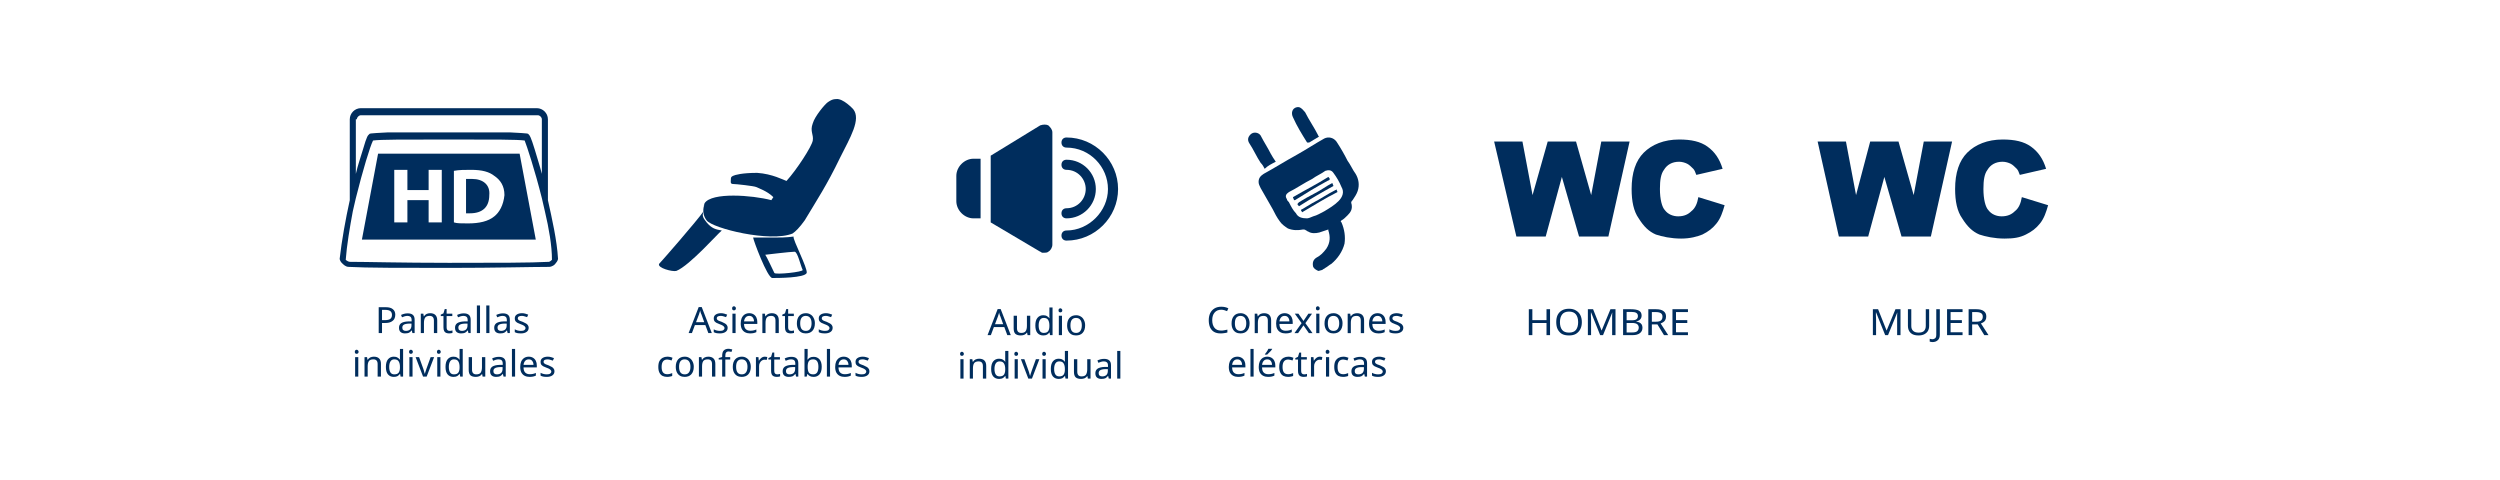
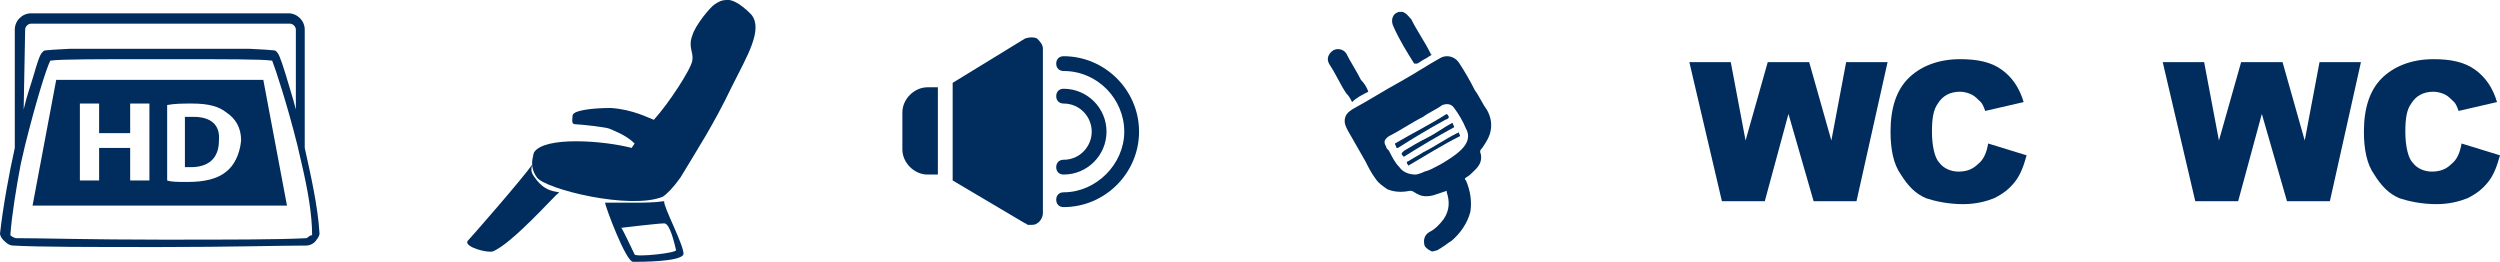
- <svg xmlns="http://www.w3.org/2000/svg" version="1.1" id="Capa_1" x="0px" y="0px" viewBox="0 0 247.3 47.4" style="enable-background:new 0 0 247.3 47.4;" xml:space="preserve">
+ <svg xmlns="http://www.w3.org/2000/svg" version="1.1" id="Capa_1" x="0px" y="0px" viewBox="0 0 169 17.7" style="enable-background:new 0 0 169 17.7;" xml:space="preserve">
  <style type="text/css">
	.st0{fill:#002D5D;}
- 	.st1{font-family:'Futura-Medium';}
- 	.st2{font-size:3.6px;}
- 	.st3{fill:none;}
+ 	.st1{fill:none;}
</style>
  <g>
    <g>
-       <text transform="matrix(1.0667 0 0 1 150.8638 33.1511)" class="st0 st1 st2">HOMBRE</text>
      <g>
-         <g>
-           <path class="st0" d="M147.8,14h2.8l1,5.3l1.5-5.3h2.8l1.5,5.3l1-5.3h2.8l-2.1,9.4h-2.9l-1.7-5.9l-1.6,5.9h-2.9L147.8,14z" />
-           <path class="st0" d="M168,19.5l2.6,0.8c-0.2,0.7-0.4,1.3-0.8,1.8c-0.4,0.5-0.8,0.8-1.4,1.1c-0.5,0.2-1.2,0.4-2.1,0.4      c-1,0-1.9-0.2-2.5-0.4c-0.7-0.3-1.2-0.8-1.7-1.6c-0.5-0.7-0.7-1.7-0.7-2.9c0-1.6,0.4-2.8,1.2-3.6s2-1.3,3.5-1.3      c1.2,0,2.1,0.2,2.8,0.7c0.7,0.5,1.2,1.2,1.5,2.2l-2.6,0.6c-0.1-0.3-0.2-0.5-0.3-0.6c-0.2-0.2-0.4-0.4-0.6-0.5      c-0.2-0.1-0.5-0.2-0.8-0.2c-0.7,0-1.2,0.3-1.5,0.8c-0.3,0.4-0.4,1-0.4,1.9c0,1,0.2,1.8,0.5,2.1c0.3,0.4,0.8,0.6,1.3,0.6      c0.6,0,1-0.2,1.3-0.5C167.7,20.6,167.9,20.1,168,19.5z" />
-         </g>
-       </g>
-     </g>
-     <g>
-       <text transform="matrix(1.0667 0 0 1 184.8981 33.1511)" class="st0 st1 st2">MUJER</text>
-       <g>
-         <g>
-           <path class="st0" d="M179.8,14h2.8l1,5.3L185,14h2.8l1.5,5.3l1-5.3h2.8l-2.1,9.4h-2.9l-1.7-5.9l-1.6,5.9h-2.9L179.8,14z" />
-           <path class="st0" d="M200,19.5l2.6,0.8c-0.2,0.7-0.4,1.3-0.8,1.8c-0.4,0.5-0.8,0.8-1.4,1.1s-1.2,0.4-2.1,0.4      c-1,0-1.9-0.2-2.5-0.4c-0.7-0.3-1.2-0.8-1.7-1.6c-0.5-0.7-0.7-1.7-0.7-2.9c0-1.6,0.4-2.8,1.2-3.6s2-1.3,3.5-1.3      c1.2,0,2.1,0.2,2.8,0.7c0.7,0.5,1.2,1.2,1.5,2.2l-2.6,0.6c-0.1-0.3-0.2-0.5-0.3-0.6c-0.2-0.2-0.4-0.4-0.6-0.5      c-0.2-0.1-0.5-0.2-0.8-0.2c-0.7,0-1.2,0.3-1.5,0.8c-0.3,0.4-0.4,1-0.4,1.9c0,1,0.2,1.8,0.5,2.1c0.3,0.4,0.8,0.6,1.3,0.6      c0.6,0,1-0.2,1.3-0.5C199.7,20.6,199.9,20.1,200,19.5z" />
-         </g>
-       </g>
-     </g>
-     <g>
-       <rect x="119.2" y="30" class="st3" width="19.4" height="9.1" />
-       <text transform="matrix(1 0 0 1 119.3509 32.9505)">
-         <tspan x="0" y="0" class="st0 st1 st2">Conexiones</tspan>
-         <tspan x="2" y="4.3" class="st0 st1 st2">eléctricas</tspan>
-       </text>
-       <g>
-         <path class="st0" d="M130.4,26.8c-0.2-0.1-0.4-0.2-0.5-0.4c-0.1-0.4,0-0.7,0.3-0.9c0.4-0.2,0.7-0.5,1-0.9     c0.4-0.6,0.4-1.2,0.2-1.8c0,0,0-0.1,0-0.1c-0.3,0.1-0.6,0.2-0.9,0.3c-0.4,0.1-0.8,0.1-1.1-0.1c-0.1,0-0.1-0.1-0.2-0.1     c-0.1-0.1-0.2-0.1-0.3-0.1c-0.5,0.1-1,0.1-1.5-0.1c-0.3-0.2-0.6-0.4-0.8-0.7c-0.3-0.4-0.5-0.8-0.7-1.2c-0.4-0.7-0.8-1.4-1.2-2.1     c-0.1-0.2-0.2-0.4-0.2-0.6c0-0.4,0.2-0.6,0.5-0.8c1.1-0.6,2.2-1.3,3.3-1.9c0.9-0.5,1.8-1.1,2.7-1.6c0.4-0.2,0.9-0.1,1.2,0.3     c0.4,0.6,0.8,1.3,1.1,1.9c0.3,0.4,0.5,0.9,0.8,1.3c0.3,0.5,0.4,1.1,0.2,1.7c-0.1,0.3-0.3,0.6-0.5,0.9c-0.1,0.1-0.2,0.2-0.1,0.4     c0.1,0.5-0.1,0.8-0.4,1.1c-0.2,0.2-0.4,0.4-0.6,0.5c-0.1,0.1-0.1,0.1,0,0.2c0.3,0.7,0.4,1.4,0.3,2.1c-0.2,0.8-0.7,1.5-1.3,2     c-0.2,0.1-0.4,0.3-0.6,0.4c-0.1,0.1-0.2,0.1-0.3,0.2C130.5,26.8,130.4,26.8,130.4,26.8z M129.3,21.6c0.1,0,0.4-0.1,0.6-0.2     c0.4-0.1,0.7-0.3,1.1-0.5c0.5-0.3,1-0.6,1.4-1c0.4-0.4,0.6-0.9,0.3-1.4c-0.2-0.5-0.5-1-0.8-1.4c-0.2-0.3-0.5-0.3-0.8-0.2     c-0.4,0.3-0.9,0.5-1.3,0.8c-0.8,0.4-1.5,0.9-2.3,1.3c-0.3,0.2-0.4,0.4-0.2,0.7c0,0.1,0.1,0.2,0.2,0.3c0.2,0.4,0.4,0.8,0.7,1.1     C128.4,21.5,128.8,21.6,129.3,21.6z" />
-         <path class="st0" d="M128.5,10.6c0.3,0.1,0.4,0.3,0.6,0.5c0.4,0.8,0.9,1.5,1.3,2.3c0,0,0,0.1,0.1,0.1c-0.2,0.1-0.3,0.2-0.5,0.3     c-0.2,0.1-0.3,0.2-0.5,0.3c-0.1,0-0.1,0-0.2,0c-0.5-0.8-1-1.6-1.4-2.5c-0.2-0.4-0.1-0.9,0.4-1c0,0,0,0,0,0     C128.3,10.6,128.4,10.6,128.5,10.6z" />
-         <path class="st0" d="M126.2,16c-0.4,0.2-0.8,0.4-1.1,0.7c-0.1-0.2-0.2-0.4-0.4-0.6c-0.4-0.6-0.7-1.3-1.1-1.9     c-0.2-0.3-0.2-0.6,0.1-0.9c0.3-0.3,0.8-0.2,1,0.1c0.3,0.6,0.7,1.2,1,1.8C125.8,15.4,126,15.7,126.2,16z" />
-         <path class="st0" d="M128.8,21c0-0.1-0.1-0.1-0.1-0.2c0,0,0-0.1,0.1-0.1c0.3-0.2,0.7-0.4,1-0.6c0.8-0.4,1.5-0.9,2.3-1.3     c0,0,0.1,0,0.1-0.1c0,0.1,0.1,0.2,0.1,0.3C131.1,19.6,130,20.3,128.8,21z" />
-         <path class="st0" d="M131.4,17.5c0.2,0.2,0.2,0.3-0.1,0.4c-1.1,0.6-2.1,1.2-3.2,1.9c0,0,0,0-0.1,0c0-0.1-0.1-0.2-0.1-0.3     C129.1,18.8,130.3,18.2,131.4,17.5z" />
-         <path class="st0" d="M128.5,20.4C128.4,20.4,128.4,20.4,128.5,20.4c-0.2-0.2-0.2-0.2,0-0.4c0.5-0.3,1-0.6,1.6-0.9     c0.6-0.3,1.1-0.7,1.7-1c0,0.1,0.1,0.2,0.1,0.3C130.8,19,129.6,19.7,128.5,20.4z" />
-       </g>
-     </g>
-     <g>
-       <rect x="64.4" y="30" class="st3" width="21" height="9.1" />
-       <text transform="matrix(1 0 0 1 68.1164 32.95)">
-         <tspan x="0" y="0" class="st0 st1 st2">Asientos </tspan>
-         <tspan x="-3.2" y="4.3" class="st0 st1 st2">confortables</tspan>
-       </text>
-       <g>
-         <path class="st3" d="M75.9,27.2c0.1,0.2,2.9-0.1,2.8-0.4c-0.1-0.4-0.9-2.6-1.2-2.6c-0.3,0-2.9,0.1-2.9,0.1     C74.6,24.4,75.8,27,75.9,27.2z" />
-         <path class="st0" d="M74.5,23.5c0,0.2,1.4,4,1.9,4c0.5,0,3.2,0,3.4-0.5c0.1-0.5-1.4-3.3-1.3-3.6c-0.7,0.1-1.4,0.1-2,0.1      M79.4,26.7c0.1,0.2-2.7,0.5-2.8,0.3c-0.1-0.2-0.8-1.7-0.9-1.8c0,0,2.5-0.3,2.9-0.3C78.9,24.9,79.2,26.3,79.4,26.7z" />
-         <path class="st0" d="M71.4,22.8c-0.6-0.1-1-0.2-1.5-0.8c-0.3-0.4-0.5-0.6-0.3-1.1c-0.7,1-4.2,5-4.4,5.2c-0.2,0.4,1.3,0.8,1.7,0.7     c1.3-0.5,4.3-3.9,4.4-3.9" />
-         <path class="st0" d="M84.4,10.8c0,0-1-1.1-1.7-1c-0.3,0-0.5,0.1-0.8,0.3c-0.3,0.2-1.3,1.4-1.5,2.1c-0.3,0.8,0.1,1.1,0,1.7     c-0.1,0.6-1.6,2.9-2.6,4c0,0,0,0,0,0c-0.3-0.1-1.4-0.7-2.9-0.8c-1.5,0-2.2,0.2-2.4,0.3c-0.2,0.1-0.2,0.2-0.2,0.3     c0,0.2-0.1,0.5,0.2,0.5c0.3,0,2.1,0.2,2.3,0.3c0.2,0.1,1.1,0.4,1.7,1l-0.2,0.3c-1.9-0.5-5.9-0.8-6.6,0.3c0,0-0.1,0.3-0.1,0.3     l0.1-0.2c0,0-0.4,0.8,0.2,1.6c0.6,0.8,6.3,2.2,8.5,1.3c0.3-0.2,0.7-0.6,1.2-1.3c1.2-2,2.2-3.5,3.5-6.2     C84.1,13.6,85.2,11.8,84.4,10.8z" />
+         <path class="st0" d="M114.2,4.2h2.8l1,5.3l1.5-5.3h2.8l1.5,5.3l1-5.3h2.8l-2.1,9.4h-2.9l-1.7-5.9l-1.6,5.9h-2.9L114.2,4.2z" />
+         <path class="st0" d="M134.4,9.7l2.6,0.8c-0.2,0.7-0.4,1.3-0.8,1.8c-0.4,0.5-0.8,0.8-1.4,1.1c-0.5,0.2-1.2,0.4-2.1,0.4     c-1,0-1.9-0.2-2.5-0.4c-0.7-0.3-1.2-0.8-1.7-1.6c-0.5-0.7-0.7-1.7-0.7-2.9c0-1.6,0.4-2.8,1.2-3.6s2-1.3,3.5-1.3     c1.2,0,2.1,0.2,2.8,0.7s1.2,1.2,1.5,2.2l-2.6,0.6c-0.1-0.3-0.2-0.5-0.3-0.6c-0.2-0.2-0.4-0.4-0.6-0.5c-0.2-0.1-0.5-0.2-0.8-0.2     c-0.7,0-1.2,0.3-1.5,0.8c-0.3,0.4-0.4,1-0.4,1.9c0,1,0.2,1.8,0.5,2.1c0.3,0.4,0.8,0.6,1.3,0.6c0.6,0,1-0.2,1.3-0.5     C134.1,10.8,134.3,10.3,134.4,9.7z" />
      </g>
    </g>
    <g>
      <g>
-         <rect x="33.9" y="30" class="st3" width="21.1" height="9.1" />
-         <text transform="matrix(1 0 0 1 37.1173 32.95)">
-           <tspan x="0" y="0" class="st0 st1 st2">Pantallas</tspan>
-           <tspan x="-2.3" y="4.3" class="st0 st1 st2">individuales</tspan>
-         </text>
-       </g>
-       <g>
-         <path class="st0" d="M37.4,15.2l-1.6,8.5H53l-1.6-8.5H37.4z M43.7,22h-1.3v-2.2h-2.1V22h-1.3v-5.2h1.3v2h2.1v-2h1.3V22z      M48.9,21.4c-0.6,0.5-1.5,0.7-2.6,0.7c-0.7,0-1.1,0-1.4-0.1v-5.1c0.5-0.1,1.1-0.1,1.7-0.1c1.1,0,1.8,0.2,2.3,0.6     c0.6,0.4,1,1,1,1.9C49.8,20.3,49.4,21,48.9,21.4z" />
-         <path class="st0" d="M46.7,17.7c-0.3,0-0.5,0-0.6,0v3.4c0.1,0,0.3,0,0.4,0c1.2,0,1.9-0.6,1.9-1.8C48.5,18.3,47.8,17.7,46.7,17.7z     " />
-         <path class="st0" d="M54.2,19.8v-8c0-0.6-0.5-1.1-1.1-1.1H35.7c-0.6,0-1.1,0.5-1.1,1.1v8c-0.4,1.8-0.8,4-1,5.8     c0,0.1,0.1,0.3,0.2,0.4c0.2,0.2,0.4,0.4,0.7,0.4c1.7,0.1,5.3,0.1,9.8,0.1v0c0,0,0,0,0.1,0s0,0,0.1,0v0c4.5,0,8.1-0.1,9.8-0.1     c0.3,0,0.6-0.2,0.7-0.4c0.1-0.1,0.2-0.3,0.2-0.4C55.1,23.8,54.6,21.6,54.2,19.8z M35.3,11.8c0-0.2,0.2-0.4,0.4-0.4h17.5     c0.2,0,0.4,0.2,0.4,0.4v5.4c-0.2-0.8-0.5-1.7-0.7-2.4c-0.4-1.3-0.5-1.4-0.6-1.5c-0.1-0.1,0.1-0.1-1.8-0.2c-1.6,0-3.7,0-6.1,0     c-2.3,0-4.5,0-6.1,0c-1.9,0.1-1.7,0.1-1.8,0.2c-0.1,0.1-0.2,0.1-0.6,1.5c-0.2,0.7-0.5,1.5-0.7,2.4V11.8z M54.3,25.9     C52.5,26,49.1,26,44.4,26c-4.7,0-8.1-0.1-9.8-0.1c-0.1,0-0.3-0.1-0.4-0.2c0.1-1.4,0.4-3.2,0.7-4.8c0.1-0.4,0.2-0.9,0.3-1.3     c0.7-2.8,1.4-5.1,1.7-5.7c0.7-0.1,2.9-0.1,7.4-0.1v0c0,0,0,0,0.1,0c0,0,0,0,0.1,0v0c4.5,0,6.7,0,7.4,0.1c0.2,0.5,1,2.9,1.7,5.7     c0.1,0.4,0.2,0.9,0.3,1.3c0.4,1.7,0.7,3.4,0.7,4.8C54.6,25.7,54.4,25.9,54.3,25.9z" />
+         <path class="st0" d="M146.2,4.2h2.8l1,5.3l1.5-5.3h2.8l1.5,5.3l1-5.3h2.8l-2.1,9.4h-2.9l-1.7-5.9l-1.6,5.9h-2.9L146.2,4.2z" />
+         <path class="st0" d="M166.4,9.7l2.6,0.8c-0.2,0.7-0.4,1.3-0.8,1.8c-0.4,0.5-0.8,0.8-1.4,1.1c-0.5,0.2-1.2,0.4-2.1,0.4     c-1,0-1.9-0.2-2.5-0.4c-0.7-0.3-1.2-0.8-1.7-1.6c-0.5-0.7-0.7-1.7-0.7-2.9c0-1.6,0.4-2.8,1.2-3.6c0.8-0.8,2-1.3,3.5-1.3     c1.2,0,2.1,0.2,2.8,0.7s1.2,1.2,1.5,2.2l-2.6,0.6c-0.1-0.3-0.2-0.5-0.3-0.6c-0.2-0.2-0.4-0.4-0.6-0.5c-0.2-0.1-0.5-0.2-0.8-0.2     c-0.7,0-1.2,0.3-1.5,0.8c-0.3,0.4-0.4,1-0.4,1.9c0,1,0.2,1.8,0.5,2.1c0.3,0.4,0.8,0.6,1.3,0.6c0.6,0,1-0.2,1.3-0.5     C166.1,10.8,166.3,10.3,166.4,9.7z" />
      </g>
    </g>
    <g>
-       <g>
-         <text transform="matrix(1 0 0 1 97.6891 33.1511)">
-           <tspan x="0" y="0" class="st0 st1 st2">Audio</tspan>
-           <tspan x="-3" y="4.3" class="st0 st1 st2">individual</tspan>
-         </text>
-       </g>
+       <path class="st0" d="M96.8,17c-0.2-0.1-0.4-0.2-0.5-0.4c-0.1-0.4,0-0.7,0.3-0.9c0.4-0.2,0.7-0.5,1-0.9c0.4-0.6,0.4-1.2,0.2-1.8    v-0.1c-0.3,0.1-0.6,0.2-0.9,0.3c-0.4,0.1-0.8,0.1-1.1-0.1c-0.1,0-0.1-0.1-0.2-0.1c-0.1-0.1-0.2-0.1-0.3-0.1    c-0.5,0.1-1,0.1-1.5-0.1c-0.3-0.2-0.6-0.4-0.8-0.7c-0.3-0.4-0.5-0.8-0.7-1.2c-0.4-0.7-0.8-1.4-1.2-2.1c-0.1-0.2-0.2-0.4-0.2-0.6    c0-0.4,0.2-0.6,0.5-0.8c1.1-0.6,2.2-1.3,3.3-1.9c0.9-0.5,1.8-1.1,2.7-1.6c0.4-0.2,0.9-0.1,1.2,0.3c0.4,0.6,0.8,1.3,1.1,1.9    c0.3,0.4,0.5,0.9,0.8,1.3c0.3,0.5,0.4,1.1,0.2,1.7c-0.1,0.3-0.3,0.6-0.5,0.9c-0.1,0.1-0.2,0.2-0.1,0.4c0.1,0.5-0.1,0.8-0.4,1.1    c-0.2,0.2-0.4,0.4-0.6,0.5c-0.1,0.1-0.1,0.1,0,0.2c0.3,0.7,0.4,1.4,0.3,2.1c-0.2,0.8-0.7,1.5-1.3,2c-0.2,0.1-0.4,0.3-0.6,0.4    c-0.1,0.1-0.2,0.1-0.3,0.2C96.9,17,96.8,17,96.8,17z M95.7,11.8c0.1,0,0.4-0.1,0.6-0.2c0.4-0.1,0.7-0.3,1.1-0.5    c0.5-0.3,1-0.6,1.4-1s0.6-0.9,0.3-1.4c-0.2-0.5-0.5-1-0.8-1.4C98.1,7,97.8,7,97.5,7.1c-0.4,0.3-0.9,0.5-1.3,0.8    c-0.8,0.4-1.5,0.9-2.3,1.3c-0.3,0.2-0.4,0.4-0.2,0.7c0,0.1,0.1,0.2,0.2,0.3c0.2,0.4,0.4,0.8,0.7,1.1    C94.8,11.6,95.2,11.8,95.7,11.8z" />
+       <path class="st0" d="M94.8,0.8c0.3,0.1,0.4,0.3,0.6,0.5c0.4,0.8,0.9,1.5,1.3,2.3c0,0,0,0.1,0.1,0.1c-0.2,0.1-0.3,0.2-0.5,0.3    c-0.2,0.1-0.3,0.2-0.5,0.3c-0.1,0-0.1,0-0.2,0c-0.5-0.8-1-1.6-1.4-2.5c-0.2-0.4-0.1-0.9,0.4-1l0,0C94.7,0.8,94.8,0.8,94.8,0.8z" />
+       <path class="st0" d="M92.5,6.2c-0.4,0.2-0.8,0.4-1.1,0.7c-0.1-0.2-0.2-0.4-0.4-0.6c-0.4-0.6-0.7-1.3-1.1-1.9    c-0.2-0.3-0.2-0.6,0.1-0.9c0.3-0.3,0.8-0.2,1,0.1c0.3,0.6,0.7,1.2,1,1.8C92.2,5.6,92.4,5.9,92.5,6.2z" />
+       <path class="st0" d="M95.2,11.2c0-0.1-0.1-0.1-0.1-0.2c0,0,0-0.1,0.1-0.1c0.3-0.2,0.7-0.4,1-0.6C97,9.9,97.7,9.4,98.5,9    c0,0,0.1,0,0.1-0.1c0,0.1,0.1,0.2,0.1,0.3C97.5,9.8,96.4,10.5,95.2,11.2z" />
+       <path class="st0" d="M97.8,7.7C98,7.9,98,8,97.7,8.1c-1.1,0.6-2.1,1.2-3.2,1.9c0,0,0,0-0.1,0c0-0.1-0.1-0.2-0.1-0.3    C95.5,9,96.7,8.4,97.8,7.7z" />
+       <path class="st0" d="M94.9,10.6C94.8,10.6,94.8,10.6,94.9,10.6c-0.2-0.2-0.2-0.2,0-0.4c0.5-0.3,1-0.6,1.6-0.9s1.1-0.7,1.7-1    c0,0.1,0.1,0.2,0.1,0.3C97.2,9.2,96,9.9,94.9,10.6z" />
+     </g>
+     <g>
+       <path class="st1" d="M42.3,17.4c0.1,0.2,2.9-0.1,2.8-0.4c-0.1-0.4-0.9-2.6-1.2-2.6c-0.3,0-2.9,0.1-2.9,0.1    C41,14.6,42.2,17.2,42.3,17.4z" />
+       <path class="st0" d="M40.9,13.7c0,0.2,1.4,4,1.9,4s3.2,0,3.4-0.5c0.1-0.5-1.4-3.3-1.3-3.6c-0.7,0.1-1.4,0.1-2,0.1 M45.7,16.9    c0.1,0.2-2.7,0.5-2.8,0.3c-0.1-0.2-0.8-1.7-0.9-1.8c0,0,2.5-0.3,2.9-0.3C45.3,15.1,45.6,16.5,45.7,16.9z" />
+       <path class="st0" d="M37.8,13c-0.6-0.1-1-0.2-1.5-0.8c-0.3-0.4-0.5-0.6-0.3-1.1c-0.7,1-4.2,5-4.4,5.2c-0.2,0.4,1.3,0.8,1.7,0.7    c1.3-0.5,4.3-3.9,4.4-3.9" />
+       <path class="st0" d="M50.8,1c0,0-1-1.1-1.7-1c-0.3,0-0.5,0.1-0.8,0.3S47,1.7,46.8,2.4c-0.3,0.8,0.1,1.1,0,1.7s-1.6,2.9-2.6,4l0,0    c-0.3-0.1-1.4-0.7-2.9-0.8c-1.5,0-2.2,0.2-2.4,0.3c-0.2,0.1-0.2,0.2-0.2,0.3c0,0.2-0.1,0.5,0.2,0.5c0.3,0,2.1,0.2,2.3,0.3    c0.2,0.1,1.1,0.4,1.7,1L42.7,10c-1.9-0.5-5.9-0.8-6.6,0.3L36,10.6l0.1-0.2c0,0-0.4,0.8,0.2,1.6c0.6,0.8,6.3,2.2,8.5,1.3    c0.3-0.2,0.7-0.6,1.2-1.3c1.2-2,2.2-3.5,3.5-6.2C50.5,3.8,51.6,2,50.8,1z" />
+     </g>
+     <g>
+       <path class="st0" d="M3.8,5.4l-1.6,8.5h17.2l-1.6-8.5H3.8z M10.1,12.2H8.8V10H6.7v2.2H5.4V7h1.3v2h2.1V7h1.3V12.2z M15.3,11.6    c-0.6,0.5-1.5,0.7-2.6,0.7c-0.7,0-1.1,0-1.4-0.1V7.1C11.8,7,12.4,7,13,7c1.1,0,1.8,0.2,2.3,0.6c0.6,0.4,1,1,1,1.9    C16.2,10.5,15.8,11.2,15.3,11.6z" />
+       <path class="st0" d="M13.1,7.9c-0.3,0-0.5,0-0.6,0v3.4c0.1,0,0.3,0,0.4,0c1.2,0,1.9-0.6,1.9-1.8C14.9,8.4,14.2,7.9,13.1,7.9z" />
+       <path class="st0" d="M20.6,10V2c0-0.6-0.5-1.1-1.1-1.1H2.1C1.5,0.9,1,1.4,1,2v8c-0.4,1.8-0.8,4-1,5.8c0,0.1,0.1,0.3,0.2,0.4    c0.2,0.2,0.4,0.4,0.7,0.4c1.7,0.1,5.3,0.1,9.8,0.1l0,0c0,0,0,0,0.1,0s0,0,0.1,0l0,0c4.5,0,8.1-0.1,9.8-0.1c0.3,0,0.6-0.2,0.7-0.4    c0.1-0.1,0.2-0.3,0.2-0.4C21.5,14,21,11.8,20.6,10z M1.7,2c0-0.2,0.2-0.4,0.4-0.4h17.5C19.8,1.6,20,1.8,20,2v5.4    c-0.2-0.8-0.5-1.7-0.7-2.4c-0.4-1.3-0.5-1.4-0.6-1.5s0.1-0.1-1.8-0.2c-1.6,0-3.7,0-6.1,0c-2.3,0-4.5,0-6.1,0    C2.8,3.4,3,3.4,2.9,3.5C2.8,3.6,2.7,3.6,2.3,5C2.1,5.7,1.8,6.5,1.6,7.4L1.7,2L1.7,2z M20.7,16.1c-1.8,0.1-5.2,0.1-9.8,0.1    c-4.7,0-8.1-0.1-9.8-0.1c-0.1,0-0.3-0.1-0.4-0.2c0.1-1.4,0.4-3.2,0.7-4.8c0.1-0.4,0.2-0.9,0.3-1.3C2.4,7,3.1,4.7,3.4,4.1    C4.1,4,6.3,4,10.8,4l0,0c0,0,0,0,0.1,0c0,0,0,0,0.1,0l0,0c4.5,0,6.7,0,7.4,0.1c0.2,0.5,1,2.9,1.7,5.7c0.1,0.4,0.2,0.9,0.3,1.3    c0.4,1.7,0.7,3.4,0.7,4.8C20.9,15.9,20.8,16.1,20.7,16.1z" />
+     </g>
+     <g>
      <g>
        <g>
-           <g>
-             <path class="st0" d="M94.6,17.4v2.5c0,0.9,0.8,1.7,1.7,1.7H97v-5.9h-0.7C95.4,15.7,94.6,16.5,94.6,17.4L94.6,17.4z M94.6,17.4" />
-             <path class="st0" d="M103.7,12.4c-0.2-0.1-0.5-0.1-0.8,0l-4.9,3V22l4.9,2.9c0.1,0,0.1,0.1,0.2,0.1c0.1,0,0.1,0,0.2,0       c0.1,0,0.3,0,0.4-0.1c0.2-0.1,0.4-0.4,0.4-0.7V13.1C104.1,12.8,103.9,12.6,103.7,12.4L103.7,12.4z M103.7,12.4" />
-           </g>
-           <path class="st0" d="M105.5,20.6c-0.3,0-0.5,0.2-0.5,0.5c0,0.3,0.2,0.5,0.5,0.5c1.6,0,2.9-1.3,2.9-2.9s-1.3-2.9-2.9-2.9      c-0.3,0-0.5,0.2-0.5,0.5c0,0.3,0.2,0.5,0.5,0.5c1.1,0,1.9,0.9,1.9,1.9S106.6,20.6,105.5,20.6L105.5,20.6z M105.5,20.6" />
-           <path class="st0" d="M105.5,13.6c-0.3,0-0.5,0.2-0.5,0.5c0,0.3,0.2,0.5,0.5,0.5c2.3,0,4.1,1.9,4.1,4.1s-1.9,4.1-4.1,4.1      c-0.3,0-0.5,0.2-0.5,0.5c0,0.3,0.2,0.5,0.5,0.5c2.8,0,5.1-2.3,5.1-5.1S108.3,13.6,105.5,13.6L105.5,13.6z M105.5,13.6" />
+           <path class="st0" d="M61,7.6v2.5c0,0.9,0.8,1.7,1.7,1.7h0.7V5.9h-0.7C61.8,5.9,61,6.7,61,7.6L61,7.6z" />
+           <path class="st0" d="M70.1,2.6c-0.2-0.1-0.5-0.1-0.8,0l-4.9,3v6.6l4.9,2.9c0.1,0,0.1,0.1,0.2,0.1s0.1,0,0.2,0s0.3,0,0.4-0.1      c0.2-0.1,0.4-0.4,0.4-0.7V3.3C70.5,3,70.3,2.8,70.1,2.6L70.1,2.6z" />
        </g>
+         <path class="st0" d="M71.9,10.8c-0.3,0-0.5,0.2-0.5,0.5s0.2,0.5,0.5,0.5c1.6,0,2.9-1.3,2.9-2.9S73.5,6,71.9,6     c-0.3,0-0.5,0.2-0.5,0.5S71.6,7,71.9,7c1.1,0,1.9,0.9,1.9,1.9S73,10.8,71.9,10.8L71.9,10.8z" />
+         <path class="st0" d="M71.9,3.8c-0.3,0-0.5,0.2-0.5,0.5s0.2,0.5,0.5,0.5c2.3,0,4.1,1.9,4.1,4.1S74.1,13,71.9,13     c-0.3,0-0.5,0.2-0.5,0.5s0.2,0.5,0.5,0.5c2.8,0,5.1-2.3,5.1-5.1S74.7,3.8,71.9,3.8L71.9,3.8z" />
      </g>
    </g>
  </g>
</svg>
